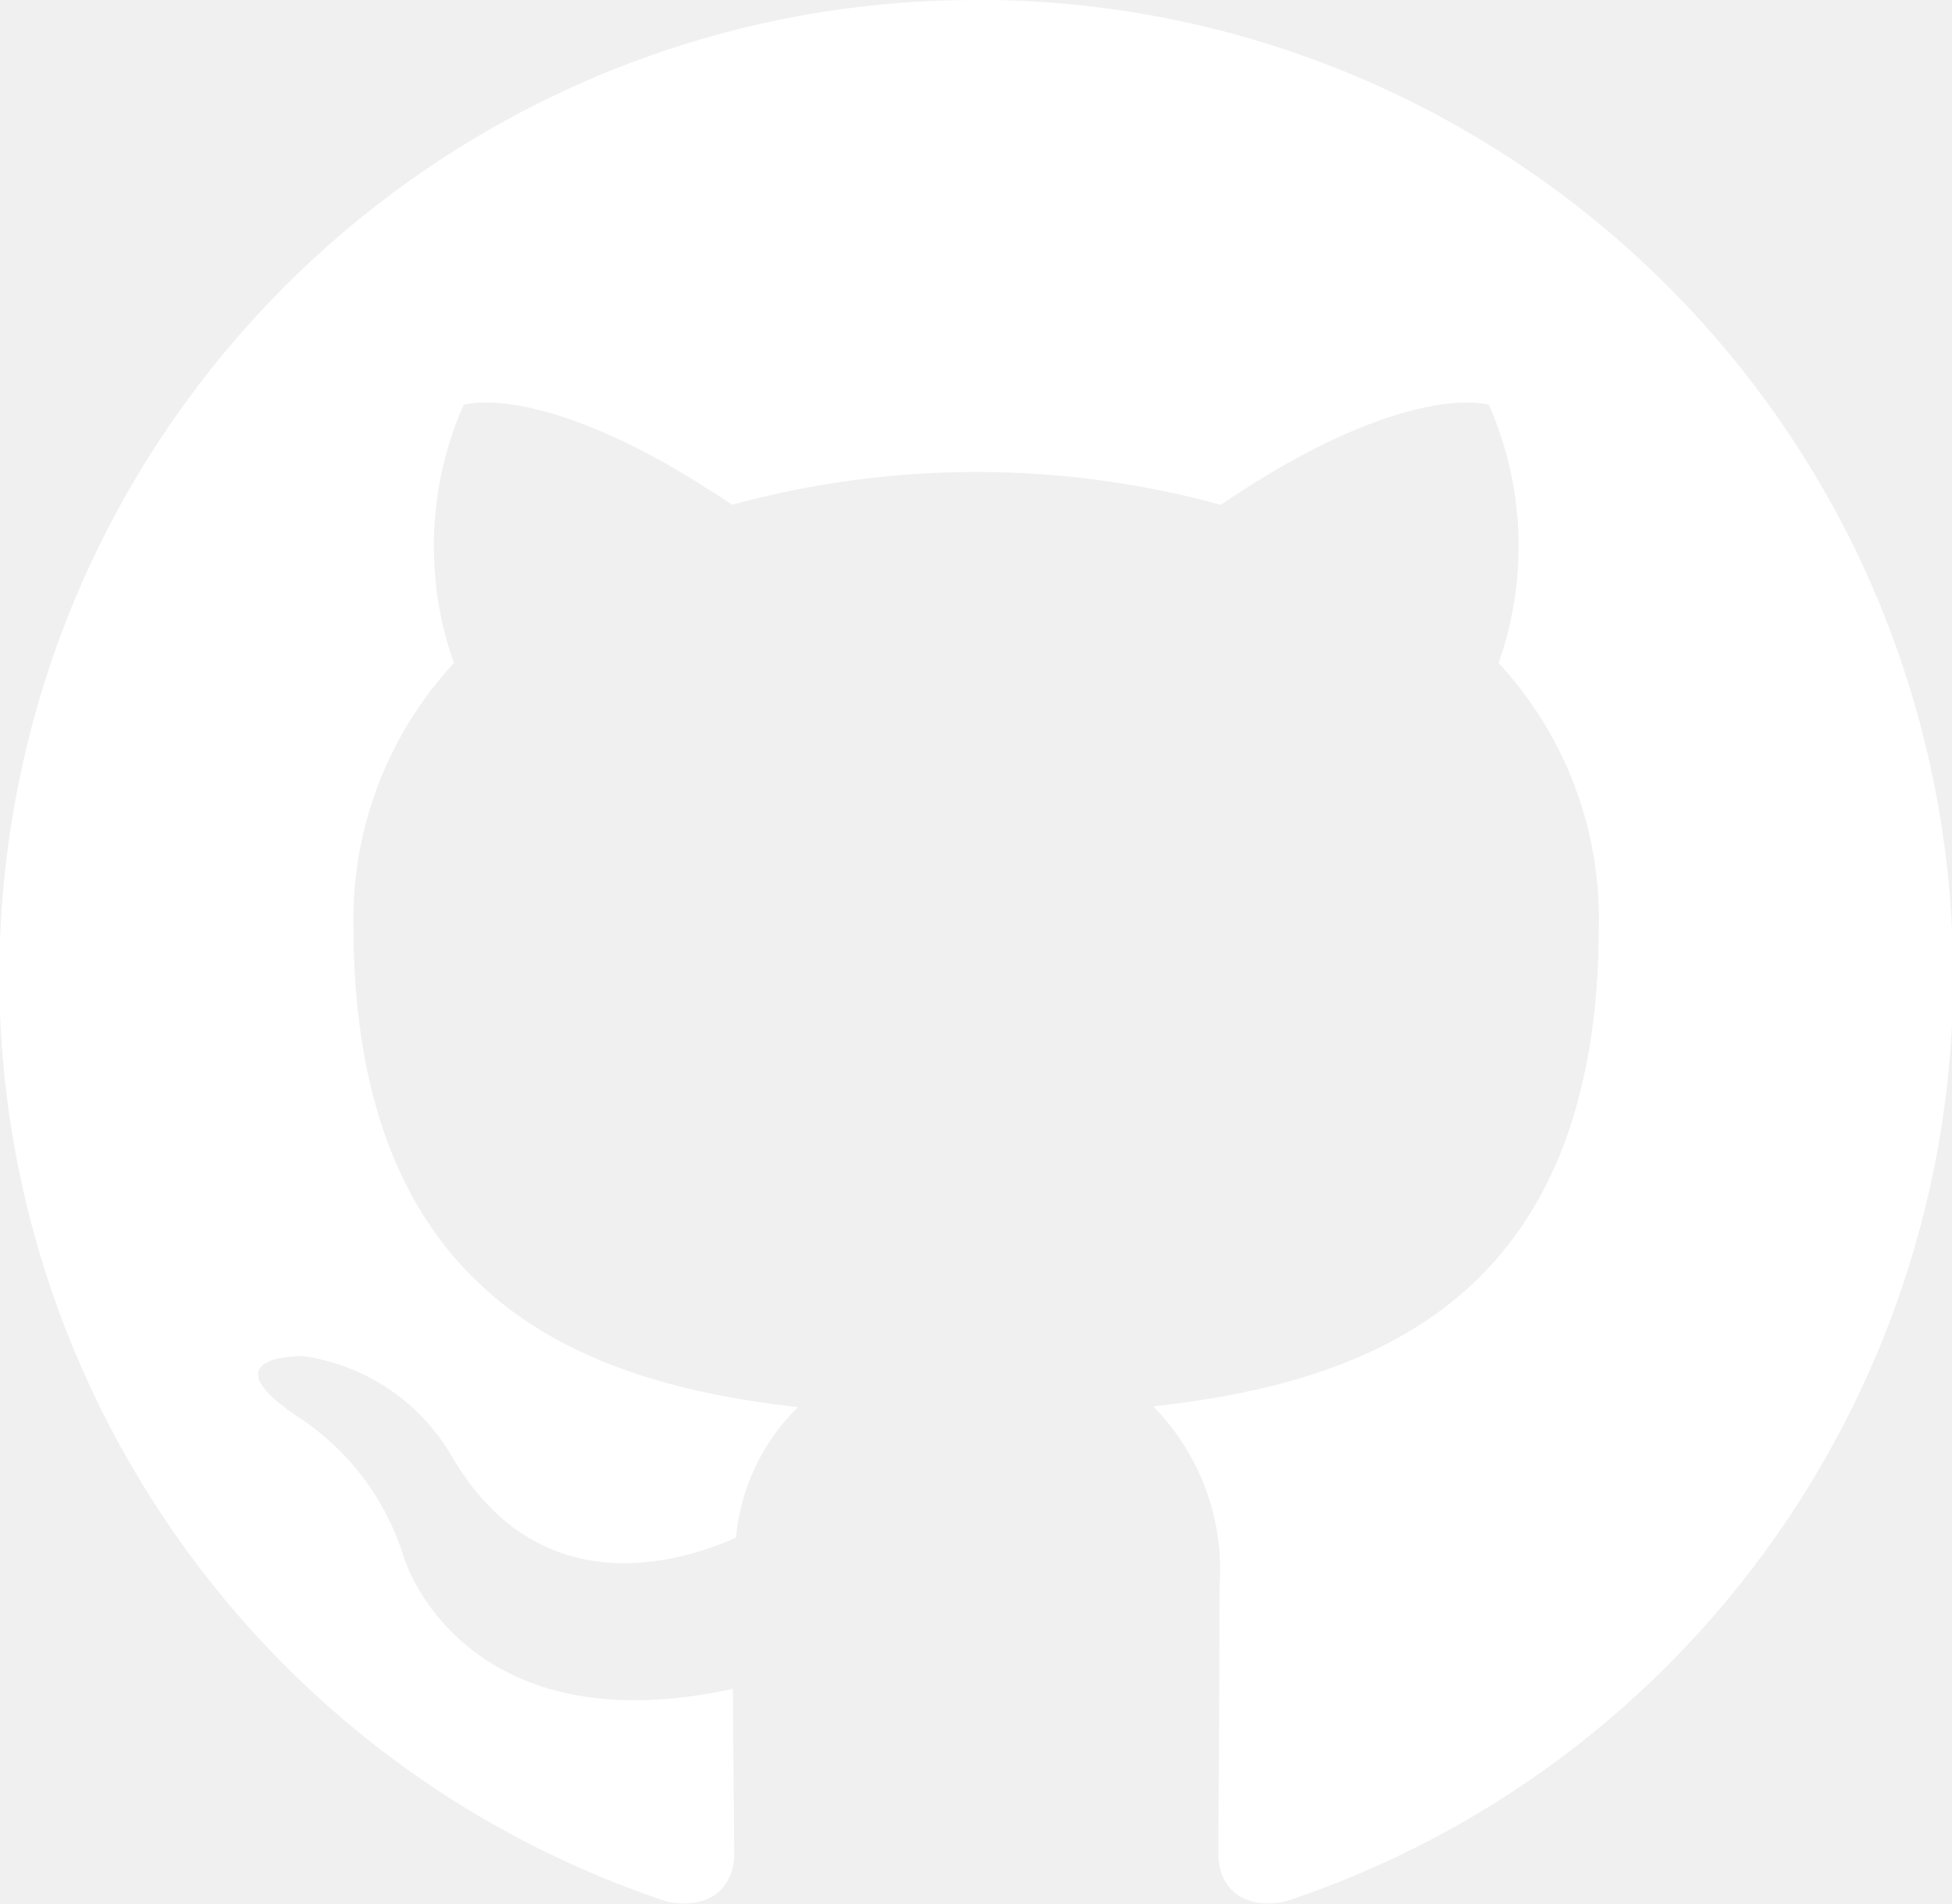
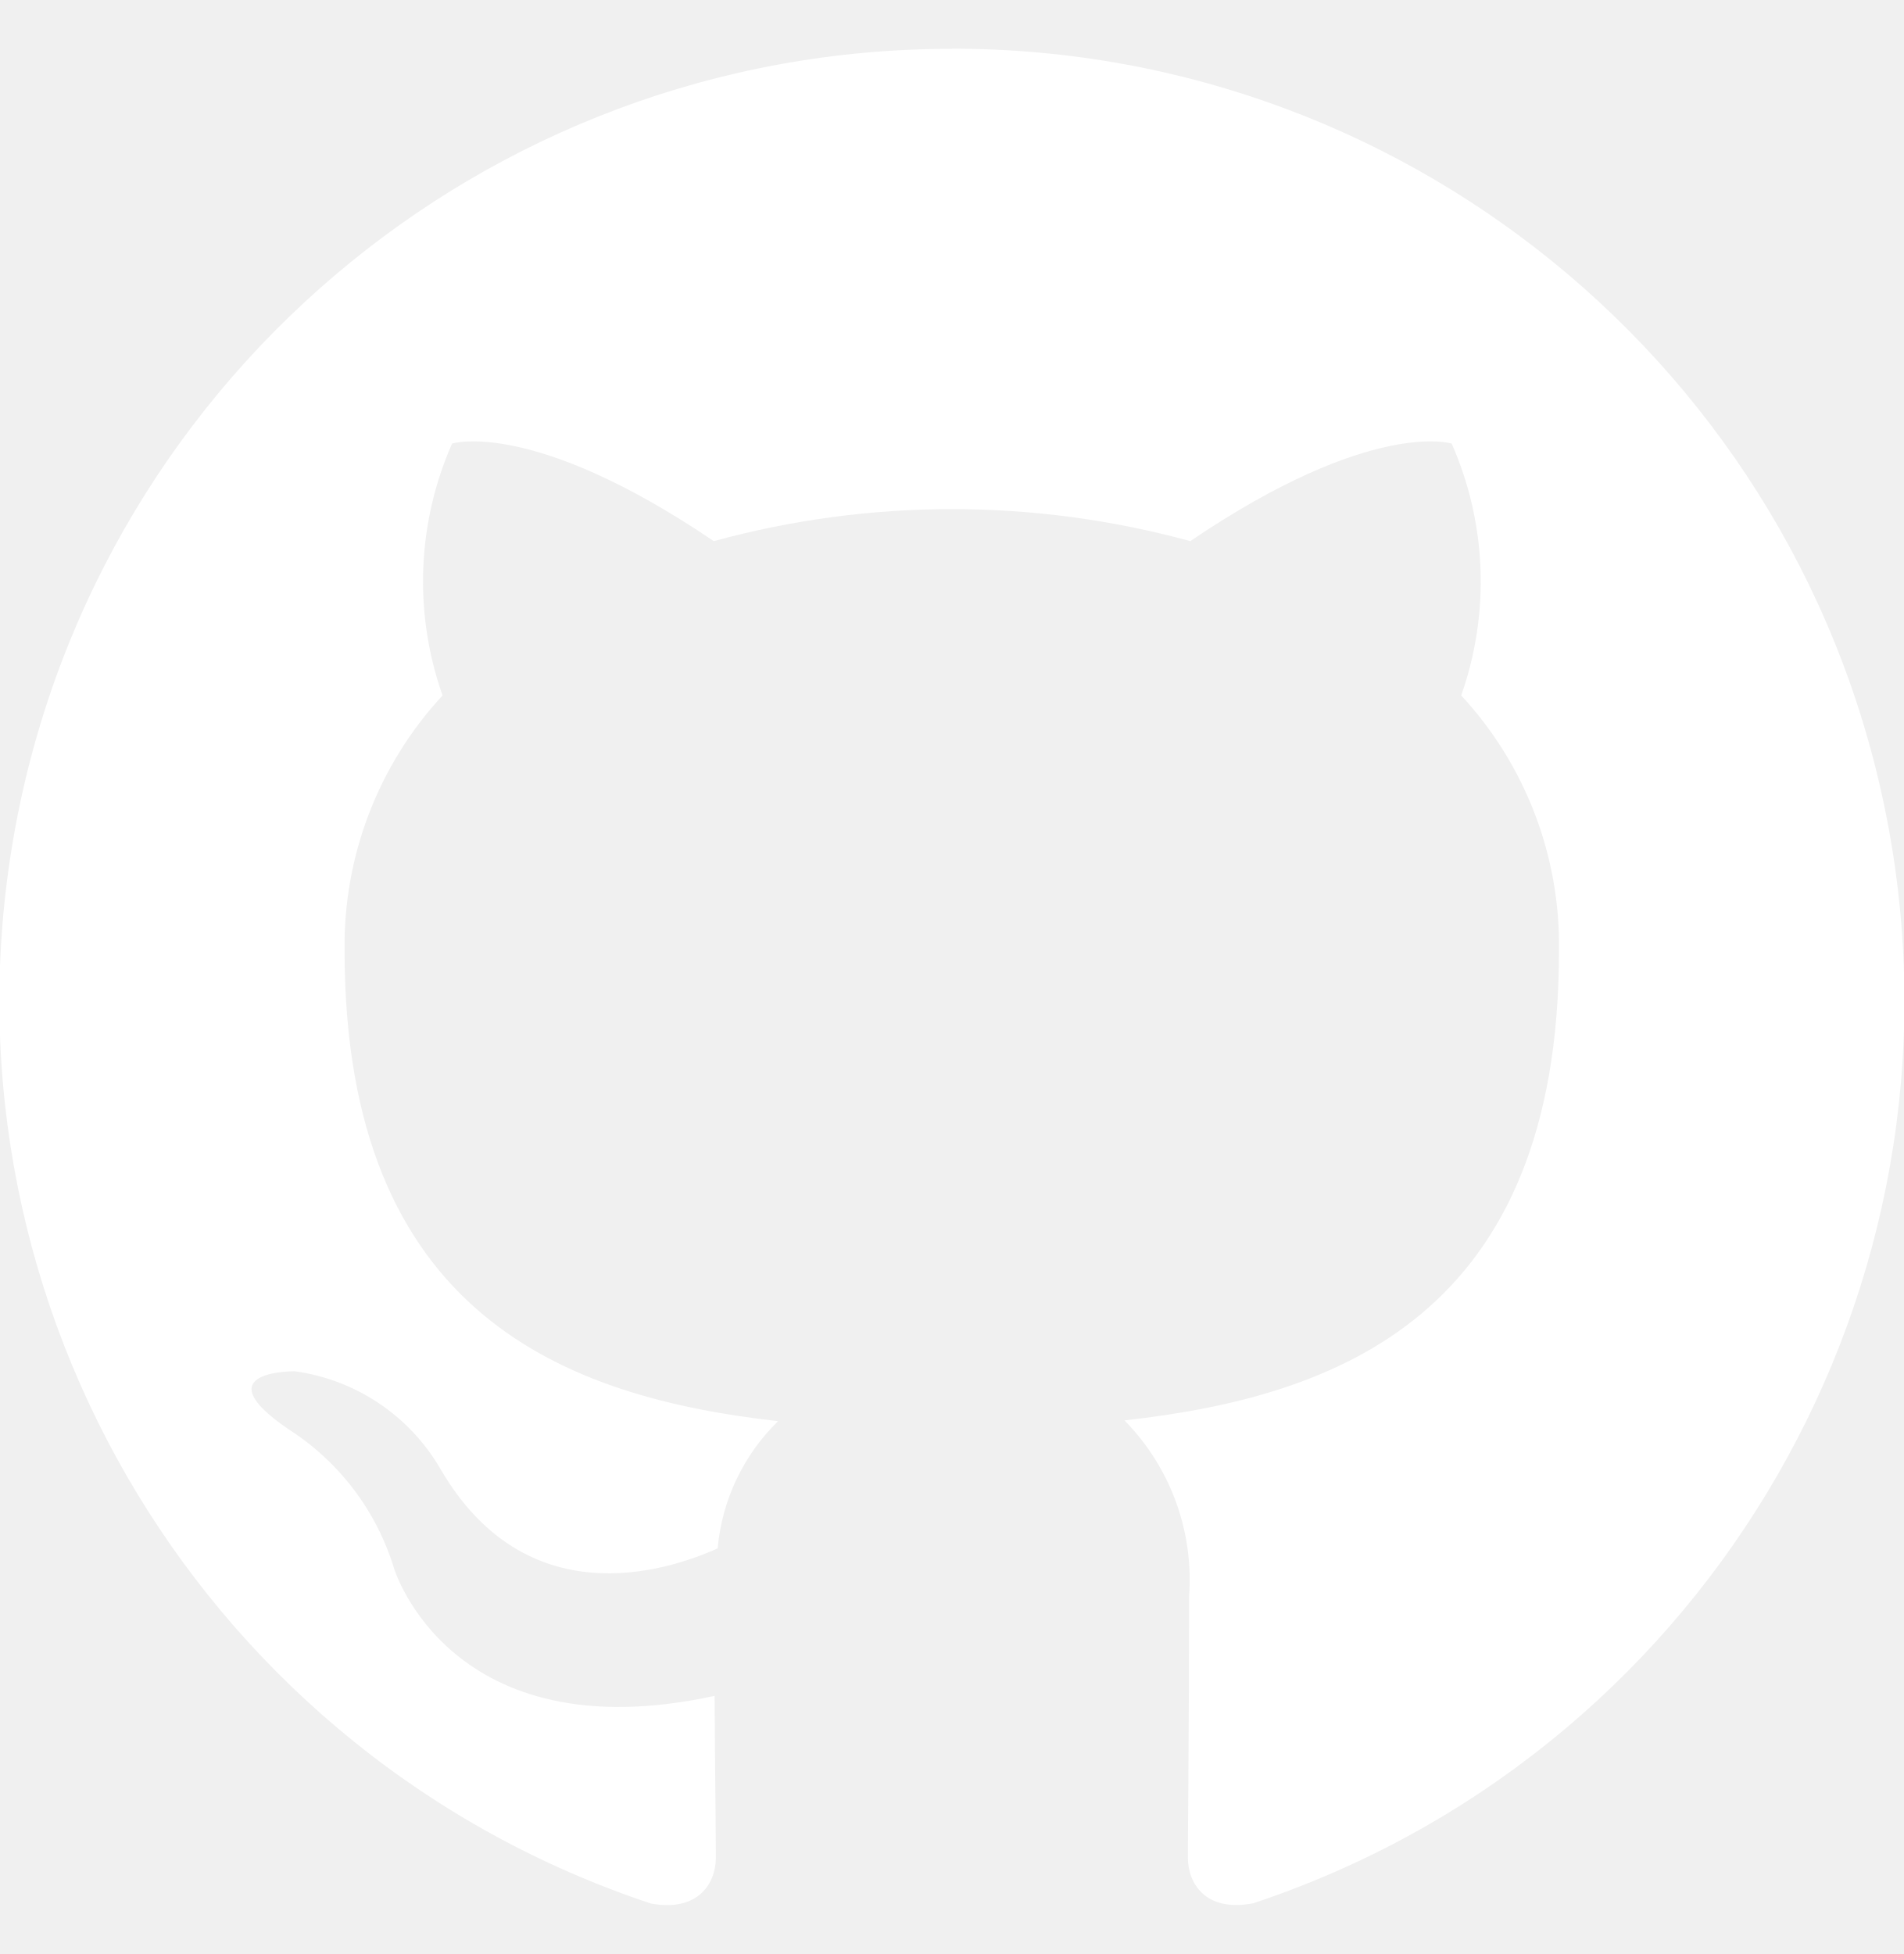
- <svg xmlns="http://www.w3.org/2000/svg" width="40" height="39.013" viewBox="0 0 40 39.013">
+ <svg xmlns="http://www.w3.org/2000/svg" width="38" height="39.013" viewBox="0 0 40 39.013">
  <path d="M156.318,107.44A20,20,0,0,0,150,146.419c1,.183,1.365-.433,1.365-.964,0-.475-.017-1.732-.027-3.4-5.563,1.209-6.737-2.68-6.737-2.68a5.3,5.3,0,0,0-2.221-2.926c-1.816-1.241.138-1.216.138-1.216a4.2,4.2,0,0,1,3.063,2.06c1.784,3.057,4.682,2.174,5.821,1.662a4.275,4.275,0,0,1,1.27-2.674c-4.441-.5-9.11-2.22-9.11-9.885a7.732,7.732,0,0,1,2.059-5.367,7.185,7.185,0,0,1,.2-5.293s1.678-.538,5.5,2.05a18.966,18.966,0,0,1,10.014,0c3.818-2.588,5.494-2.05,5.494-2.05a7.187,7.187,0,0,1,.2,5.293,7.718,7.718,0,0,1,2.055,5.367c0,7.683-4.677,9.374-9.132,9.869a4.775,4.775,0,0,1,1.358,3.7c0,2.674-.025,4.831-.025,5.487,0,.534.361,1.157,1.375.961a20,20,0,0,0-6.335-38.976Z" transform="translate(-136.32 -107.44)" fill="#fff" fill-rule="evenodd" />
</svg>
